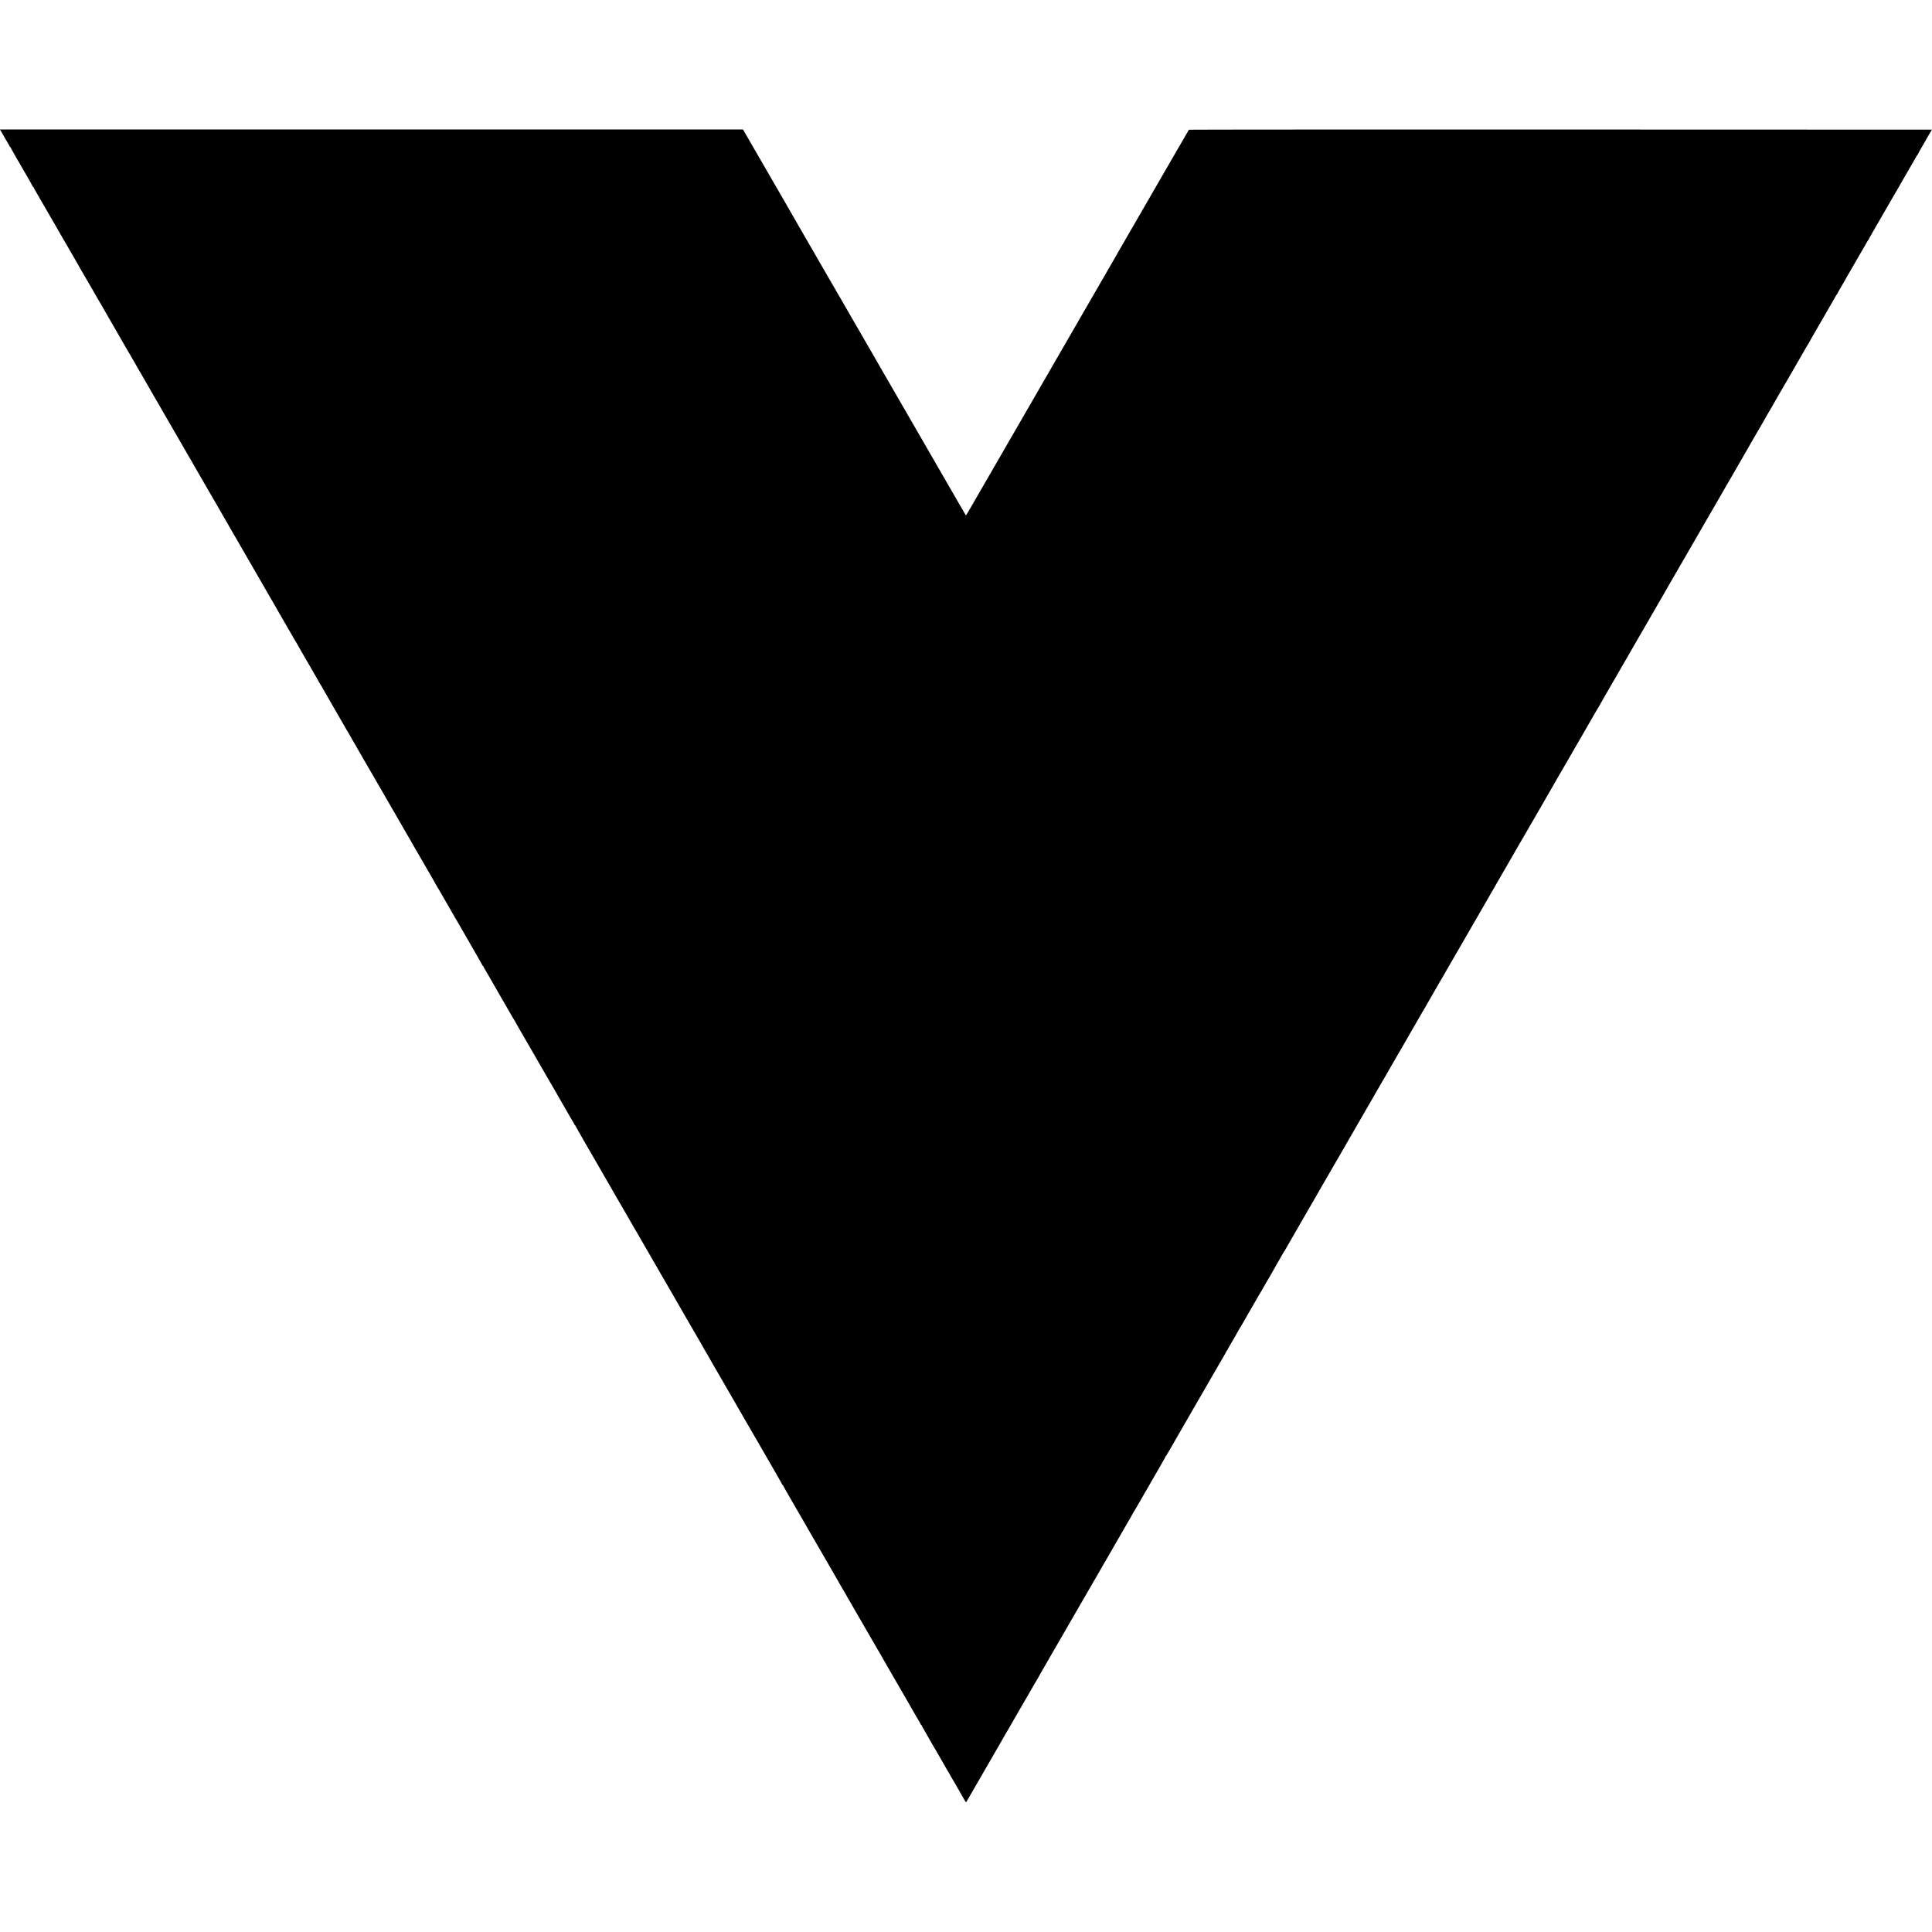
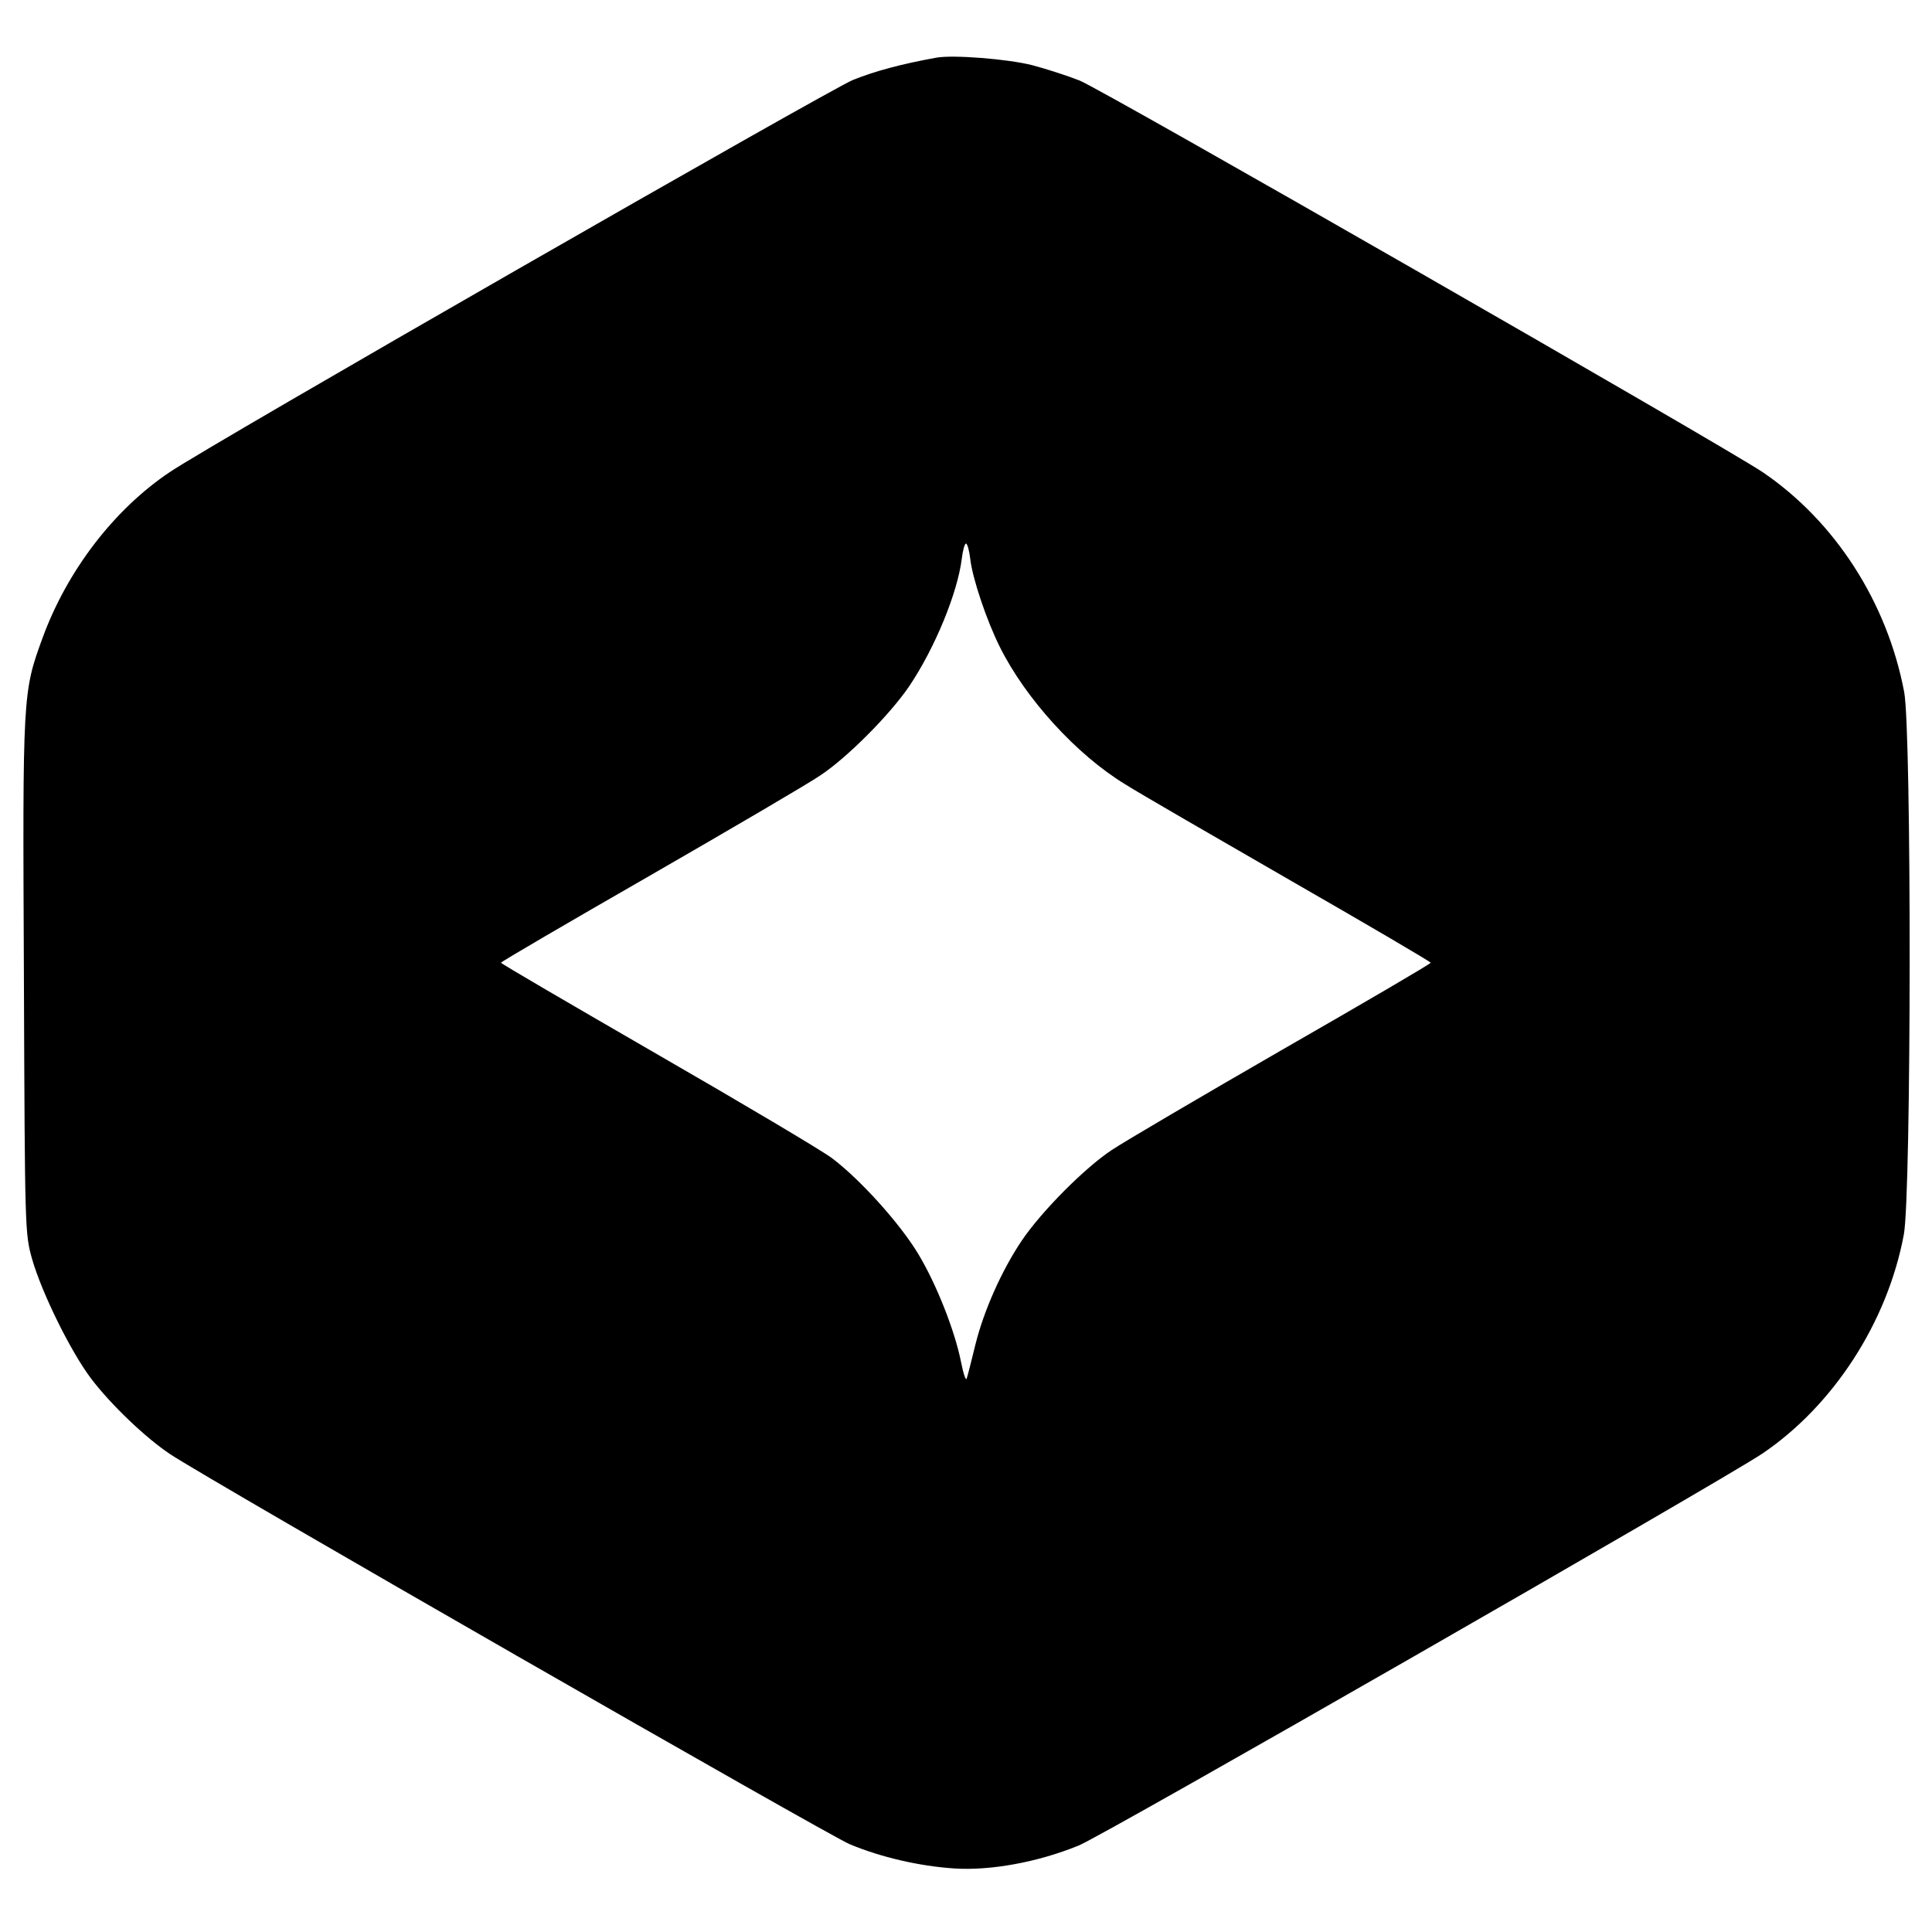
- <svg xmlns="http://www.w3.org/2000/svg" version="1.0" width="16pt" height="16pt" viewBox="0 0 16 16" preserveAspectRatio="xMidYMid meet">
-   <g transform="translate(0,16) scale(0.00032,-0.00032)" fill="#000000" stroke="none">
-     <path d="M18 46618 c45 -75 122 -207 122 -211 0 -2 25 -45 55 -95 30 -50 55 -96 55 -102 0 -5 5 -10 10 -10 6 0 10 -4 10 -9 0 -5 73 -135 161 -288 89 -153 173 -298 187 -323 14 -25 32 -57 41 -72 88 -149 187 -324 189 -335 2 -7 8 -13 13 -13 5 0 9 -4 9 -10 0 -5 46 -89 103 -187 175 -302 490 -846 507 -876 8 -16 20 -36 25 -45 28 -46 290 -498 339 -585 13 -23 74 -129 136 -236 61 -107 123 -215 137 -240 14 -25 29 -50 33 -56 5 -5 23 -37 40 -70 18 -33 38 -67 44 -75 11 -16 21 -33 63 -109 14 -25 29 -50 33 -56 4 -5 21 -35 38 -65 55 -100 261 -455 269 -465 4 -5 14 -21 20 -35 15 -29 41 -75 103 -180 24 -41 52 -88 60 -105 9 -16 57 -100 107 -185 112 -193 362 -626 380 -660 8 -14 23 -38 33 -55 11 -16 23 -37 27 -45 4 -8 26 -46 48 -85 23 -38 53 -90 67 -115 46 -81 64 -113 178 -310 62 -107 121 -210 132 -227 37 -67 56 -99 85 -148 16 -27 32 -57 36 -65 4 -8 15 -27 25 -42 9 -15 53 -89 96 -165 44 -76 177 -307 296 -513 120 -206 268 -463 330 -570 131 -227 117 -203 200 -348 36 -62 73 -125 82 -140 10 -15 21 -34 25 -42 4 -8 20 -37 36 -65 17 -27 38 -65 48 -82 49 -85 64 -111 87 -153 13 -25 28 -49 32 -55 4 -5 78 -134 165 -285 87 -151 166 -288 176 -305 10 -16 26 -43 35 -59 9 -17 125 -217 257 -445 132 -229 253 -441 270 -471 17 -30 45 -79 64 -108 18 -29 33 -54 33 -57 0 -2 20 -37 44 -77 24 -40 123 -212 221 -383 97 -170 190 -330 205 -355 16 -25 39 -65 53 -90 13 -25 81 -144 152 -265 70 -121 137 -238 150 -260 12 -22 37 -65 55 -95 18 -30 43 -73 55 -95 12 -22 48 -85 80 -140 77 -132 163 -280 190 -330 13 -22 71 -123 130 -225 59 -102 116 -199 126 -217 10 -17 29 -50 43 -72 15 -22 26 -43 26 -45 0 -2 27 -50 60 -106 33 -56 60 -103 60 -105 0 -2 55 -98 90 -155 8 -14 182 -316 239 -414 13 -22 45 -79 72 -124 27 -46 49 -86 49 -89 0 -2 14 -24 30 -48 16 -24 30 -46 30 -49 0 -5 74 -135 100 -176 5 -8 24 -42 43 -75 50 -88 58 -101 262 -455 104 -179 199 -345 213 -370 14 -25 28 -49 32 -55 4 -5 17 -26 28 -45 10 -19 62 -109 114 -200 114 -197 133 -230 170 -295 16 -27 33 -57 38 -65 17 -28 96 -165 103 -180 4 -8 16 -28 26 -45 10 -16 77 -131 148 -255 72 -124 181 -313 243 -420 62 -107 121 -209 131 -227 35 -62 323 -560 392 -678 38 -66 83 -145 100 -175 16 -30 33 -59 37 -65 4 -5 17 -27 29 -47 34 -61 56 -100 90 -156 17 -29 31 -55 31 -57 0 -2 17 -32 39 -67 21 -35 134 -229 251 -433 117 -203 235 -407 261 -451 27 -45 49 -85 49 -88 0 -4 8 -19 19 -34 15 -21 200 -341 309 -533 10 -19 33 -58 51 -87 17 -29 31 -54 31 -56 0 -2 25 -44 55 -94 30 -50 55 -95 55 -98 0 -4 6 -15 14 -23 7 -9 27 -41 43 -71 17 -30 170 -297 342 -594 171 -296 311 -542 311 -547 0 -5 5 -9 10 -9 6 0 10 -4 10 -10 0 -5 22 -47 49 -92 27 -46 58 -99 68 -118 24 -43 81 -140 93 -160 5 -8 66 -114 135 -235 69 -121 130 -227 135 -235 12 -21 259 -447 283 -490 10 -19 28 -47 38 -62 11 -14 19 -29 19 -32 0 -3 37 -69 83 -148 99 -170 305 -526 337 -583 13 -22 31 -53 41 -70 11 -16 22 -37 26 -45 7 -14 82 -146 103 -180 14 -24 181 -311 205 -355 13 -22 46 -80 75 -130 29 -49 64 -110 78 -135 14 -25 51 -88 82 -140 31 -52 59 -102 63 -110 4 -8 18 -33 31 -55 205 -353 284 -489 309 -535 17 -30 45 -78 62 -106 18 -28 36 -60 39 -72 4 -12 12 -22 17 -22 5 0 9 -4 9 -10 0 -5 109 -197 241 -427 133 -230 250 -431 259 -448 51 -90 222 -385 280 -485 37 -63 78 -135 92 -160 14 -25 67 -117 118 -205 51 -88 101 -175 111 -193 34 -58 55 -95 149 -257 51 -88 101 -173 110 -190 9 -16 76 -131 147 -255 72 -124 140 -241 151 -260 61 -108 281 -489 355 -615 38 -66 77 -133 87 -150 35 -63 91 -161 100 -175 14 -23 99 -169 128 -220 54 -97 135 -235 142 -245 4 -5 20 -32 35 -60 26 -48 238 -416 276 -480 10 -16 26 -46 37 -65 30 -53 382 -661 403 -695 10 -16 22 -37 26 -45 4 -8 26 -48 50 -88 24 -41 43 -75 43 -77 0 -2 22 -40 50 -85 27 -45 50 -84 50 -86 0 -3 38 -69 83 -147 84 -142 302 -520 340 -587 10 -19 34 -60 52 -90 18 -30 44 -75 57 -100 14 -25 45 -79 70 -120 25 -41 56 -96 70 -121 14 -25 77 -133 138 -240 62 -107 122 -210 132 -229 25 -43 310 -535 337 -581 11 -19 26 -45 34 -59 17 -32 238 -414 266 -460 11 -19 24 -41 28 -49 3 -7 75 -133 160 -278 84 -146 153 -269 153 -274 0 -5 5 -9 10 -9 6 0 10 -4 10 -10 0 -5 82 -150 181 -322 182 -314 201 -346 240 -415 12 -21 80 -139 152 -263 71 -124 141 -245 155 -270 14 -25 28 -49 32 -55 6 -8 145 -248 220 -380 37 -66 209 -362 229 -395 11 -19 24 -42 28 -49 4 -8 67 -118 140 -243 73 -125 133 -230 133 -233 0 -2 15 -28 33 -57 19 -29 47 -78 64 -108 17 -30 53 -93 79 -139 53 -90 82 -141 157 -272 82 -142 115 -199 381 -659 142 -245 268 -463 281 -485 12 -22 71 -125 132 -230 60 -104 172 -298 248 -430 76 -132 146 -253 156 -270 11 -16 22 -36 26 -44 3 -8 30 -54 60 -103 29 -49 53 -91 53 -93 0 -3 18 -34 40 -70 22 -36 40 -67 40 -69 0 -2 37 -66 81 -142 45 -77 98 -168 119 -204 20 -36 47 -81 58 -100 12 -19 27 -47 33 -62 6 -16 15 -28 20 -28 5 0 9 -4 9 -9 0 -6 63 -118 140 -251 77 -133 140 -243 140 -245 0 -2 18 -33 41 -70 22 -37 49 -83 60 -101 10 -19 29 -51 40 -71 25 -45 109 -189 126 -218 7 -11 17 -29 22 -40 6 -11 22 -38 35 -60 14 -22 37 -62 52 -90 14 -27 35 -62 45 -77 11 -14 19 -29 19 -32 0 -3 18 -35 40 -71 22 -36 40 -67 40 -69 0 -2 19 -35 42 -72 23 -38 55 -94 72 -124 26 -47 139 -244 171 -298 6 -9 21 -36 34 -60 28 -48 37 -51 51 -19 6 12 19 36 29 52 10 17 27 46 38 65 11 19 104 181 208 360 103 179 199 345 213 370 14 25 42 74 64 109 21 34 38 65 38 67 0 2 18 33 40 69 22 36 40 67 40 69 0 3 177 310 199 346 16 26 136 234 140 244 2 5 25 44 52 88 27 44 49 81 49 84 0 2 18 34 40 70 22 36 40 67 40 69 0 2 20 36 43 77 35 58 169 289 297 513 9 17 50 86 90 155 40 69 86 150 103 180 16 30 35 62 41 70 6 8 16 24 22 35 35 64 72 129 167 293 59 100 116 199 127 220 11 20 30 53 41 72 43 72 1070 1850 1121 1940 14 25 65 113 113 195 48 83 96 166 107 185 10 19 28 50 38 68 11 18 73 124 137 235 64 111 175 303 246 427 71 124 173 299 225 390 52 91 116 202 143 248 27 45 49 85 49 89 0 4 6 14 14 22 7 9 28 43 46 76 26 47 251 436 378 655 11 19 29 51 40 70 11 19 101 176 201 348 99 172 181 317 181 323 0 5 5 9 10 9 6 0 10 5 10 11 0 6 8 23 18 37 11 15 32 52 49 82 16 30 130 228 253 440 122 212 234 405 248 430 13 25 39 70 57 100 39 65 69 117 130 225 25 44 50 87 55 95 12 19 78 134 220 380 61 107 129 224 150 260 161 277 222 382 246 425 15 28 47 83 71 123 24 41 43 78 43 83 0 5 4 9 8 9 4 0 13 12 19 28 7 15 23 45 36 67 66 110 277 478 277 483 0 3 6 13 14 21 7 9 27 41 43 71 17 30 45 80 63 110 34 57 375 649 394 685 6 11 16 27 22 35 6 8 26 42 44 75 18 33 41 74 51 90 10 17 24 41 32 55 54 97 72 128 88 152 11 14 19 28 19 30 0 3 79 141 175 308 96 167 175 305 175 308 0 3 6 13 14 21 7 9 26 39 41 66 33 60 276 483 338 587 24 40 46 80 50 88 4 8 13 24 20 35 14 23 95 163 125 215 11 19 52 91 92 160 40 69 80 139 90 155 9 17 103 179 207 360 105 182 200 346 211 365 103 181 463 802 489 845 7 11 15 27 19 35 4 8 29 51 55 95 64 110 828 1433 848 1470 9 17 24 41 33 55 9 14 29 48 45 77 15 28 52 93 82 145 30 51 62 107 71 123 17 30 231 398 400 690 51 88 103 179 115 202 12 23 26 48 32 55 6 7 24 38 40 68 17 30 61 107 98 170 37 63 84 144 103 180 19 36 41 72 48 81 8 8 14 18 14 21 0 4 27 51 59 106 32 55 72 124 89 154 16 29 71 125 122 213 51 88 104 180 118 205 13 25 28 50 32 55 4 6 17 26 28 45 11 19 45 80 77 135 31 55 66 116 77 135 11 19 88 152 171 295 401 694 620 1072 650 1125 11 19 87 152 170 295 83 143 158 273 166 288 9 16 21 36 26 45 6 9 31 52 55 96 25 43 54 94 66 115 11 20 95 164 186 321 91 157 173 299 182 315 9 17 26 46 37 65 12 19 66 114 121 210 56 96 108 186 117 200 8 14 24 40 34 59 24 45 383 664 412 713 5 9 17 29 26 45 15 28 120 210 241 419 36 61 68 117 72 125 4 8 12 23 19 34 35 57 245 420 262 453 11 20 35 61 53 90 17 29 32 54 32 56 0 3 28 51 62 108 33 57 70 119 80 138 10 19 23 42 28 50 5 8 32 53 59 100 27 47 149 258 271 470 122 212 234 405 248 430 30 53 62 108 80 135 6 11 15 27 19 35 4 8 85 150 181 315 96 165 187 323 202 350 31 56 116 202 130 225 5 8 25 42 43 75 19 33 92 159 162 280 149 257 157 271 202 350 19 33 38 67 43 75 9 14 228 392 275 475 12 22 55 96 95 165 40 69 80 139 90 155 24 42 202 350 221 383 9 15 27 47 41 72 14 25 75 131 136 236 61 106 121 210 134 232 99 172 271 470 279 482 5 8 23 40 40 70 18 30 81 141 142 245 60 105 121 210 135 235 14 25 71 124 127 220 56 96 143 247 194 335 51 88 96 167 102 175 14 24 180 311 204 355 23 43 340 590 356 615 5 8 50 87 101 175 171 301 517 898 582 1008 25 43 46 81 46 83 0 2 12 23 27 47 14 23 40 67 56 97 16 30 35 62 42 70 7 8 15 22 18 30 4 8 20 38 37 65 16 28 33 57 37 65 6 12 111 196 143 250 5 8 55 95 112 193 57 98 113 195 126 215 12 20 27 46 32 57 6 11 14 27 20 35 5 8 76 130 156 270 80 140 165 287 187 325 23 39 52 90 66 115 13 25 30 52 37 61 8 8 14 18 14 21 0 4 41 77 92 165 50 87 175 302 276 478 101 176 208 360 236 408 28 49 67 117 86 152 19 35 41 70 48 77 6 6 12 15 12 19 0 7 124 224 167 291 12 21 23 40 23 42 0 2 21 40 46 83 26 43 55 92 64 109 54 95 327 568 354 614 19 30 45 75 59 100 71 128 82 145 89 148 4 2 8 8 8 13 0 5 42 82 94 172 311 538 496 858 518 897 14 25 40 70 58 100 18 30 42 71 53 90 10 19 79 139 152 265 73 127 142 246 153 265 10 19 43 76 72 125 29 50 63 108 75 130 65 116 80 140 87 143 4 2 8 8 8 12 0 8 114 212 140 250 6 8 14 24 20 35 5 11 54 97 108 190 l100 170 -9611 3 c-5286 1 -9614 -1 -9618 -5 -5 -6 -419 -719 -619 -1068 -89 -155 -267 -463 -323 -560 -38 -66 -81 -140 -95 -165 -31 -56 -263 -457 -526 -910 -110 -190 -224 -388 -254 -440 -29 -52 -61 -109 -71 -125 -23 -39 -243 -420 -268 -465 -11 -19 -204 -352 -428 -740 -224 -388 -477 -826 -563 -975 -85 -148 -185 -322 -222 -385 -37 -63 -120 -207 -185 -320 -65 -113 -177 -306 -248 -430 -72 -124 -172 -297 -222 -385 -51 -88 -142 -245 -202 -350 -131 -226 -247 -427 -408 -705 -65 -113 -249 -432 -410 -710 -160 -278 -388 -673 -506 -877 -118 -205 -216 -373 -219 -373 -3 0 -52 82 -109 183 -58 100 -144 250 -192 332 -95 164 -402 696 -647 1120 -85 149 -228 396 -317 550 -212 365 -982 1700 -1008 1745 -10 19 -43 76 -72 125 -29 50 -64 110 -77 135 -14 25 -63 110 -110 190 -47 80 -96 165 -110 190 -14 25 -99 171 -188 325 -89 154 -174 300 -188 325 -13 25 -64 113 -112 195 -48 83 -140 242 -205 355 -65 113 -183 317 -263 454 -79 137 -152 264 -163 282 -50 89 -335 583 -354 614 -12 19 -34 58 -50 85 -15 28 -129 226 -253 440 -124 215 -235 408 -247 430 -12 22 -69 121 -127 220 -58 99 -226 389 -373 645 -148 256 -324 561 -392 678 -67 117 -134 232 -147 255 -13 23 -33 59 -46 80 l-22 37 -9615 0 -9615 0 20 -32z" />
+ <svg xmlns="http://www.w3.org/2000/svg" version="1.0" width="590pt" height="590pt" viewBox="0 0 590 590" preserveAspectRatio="xMidYMid meet">
+   <g transform="translate(0,590) scale(0.1,-0.1)" fill="#000000" stroke="none">
+     <path d="M2860 5724 c-110 -20 -187 -41 -255 -68 -75 -31 -1962 -1113 -2087 -1198 -170 -114 -313 -301 -388 -506 -61 -167 -61 -171 -57 -1033 3 -778 3 -785 25 -864 30 -104 118 -283 181 -366 61 -80 167 -181 241 -230 120 -80 2010 -1164 2075 -1191 96 -40 213 -67 320 -74 110 -7 254 19 379 70 75 30 1962 1113 2088 1197 217 147 382 401 432 669 23 121 24 1537 1 1657 -52 274 -211 521 -432 671 -114 77 -2019 1170 -2086 1196 -38 15 -103 36 -145 47 -75 19 -241 32 -292 23z m103 -1531 c7 -61 51 -190 90 -268 79 -159 235 -330 383 -420 44 -28 273 -160 507 -295 235 -135 426 -247 426 -250 1 -3 -203 -122 -452 -265 -248 -143 -483 -281 -522 -307 -83 -55 -215 -188 -275 -277 -61 -91 -115 -212 -141 -316 -12 -49 -24 -97 -27 -105 -2 -8 -10 14 -17 50 -19 96 -75 238 -131 331 -56 93 -177 227 -263 292 -32 24 -273 167 -535 318 -261 151 -476 276 -476 279 0 3 204 122 453 265 248 143 484 281 522 307 82 54 214 187 272 273 78 116 147 284 160 388 3 26 9 47 13 47 4 0 10 -21 13 -47z" />
  </g>
</svg>
